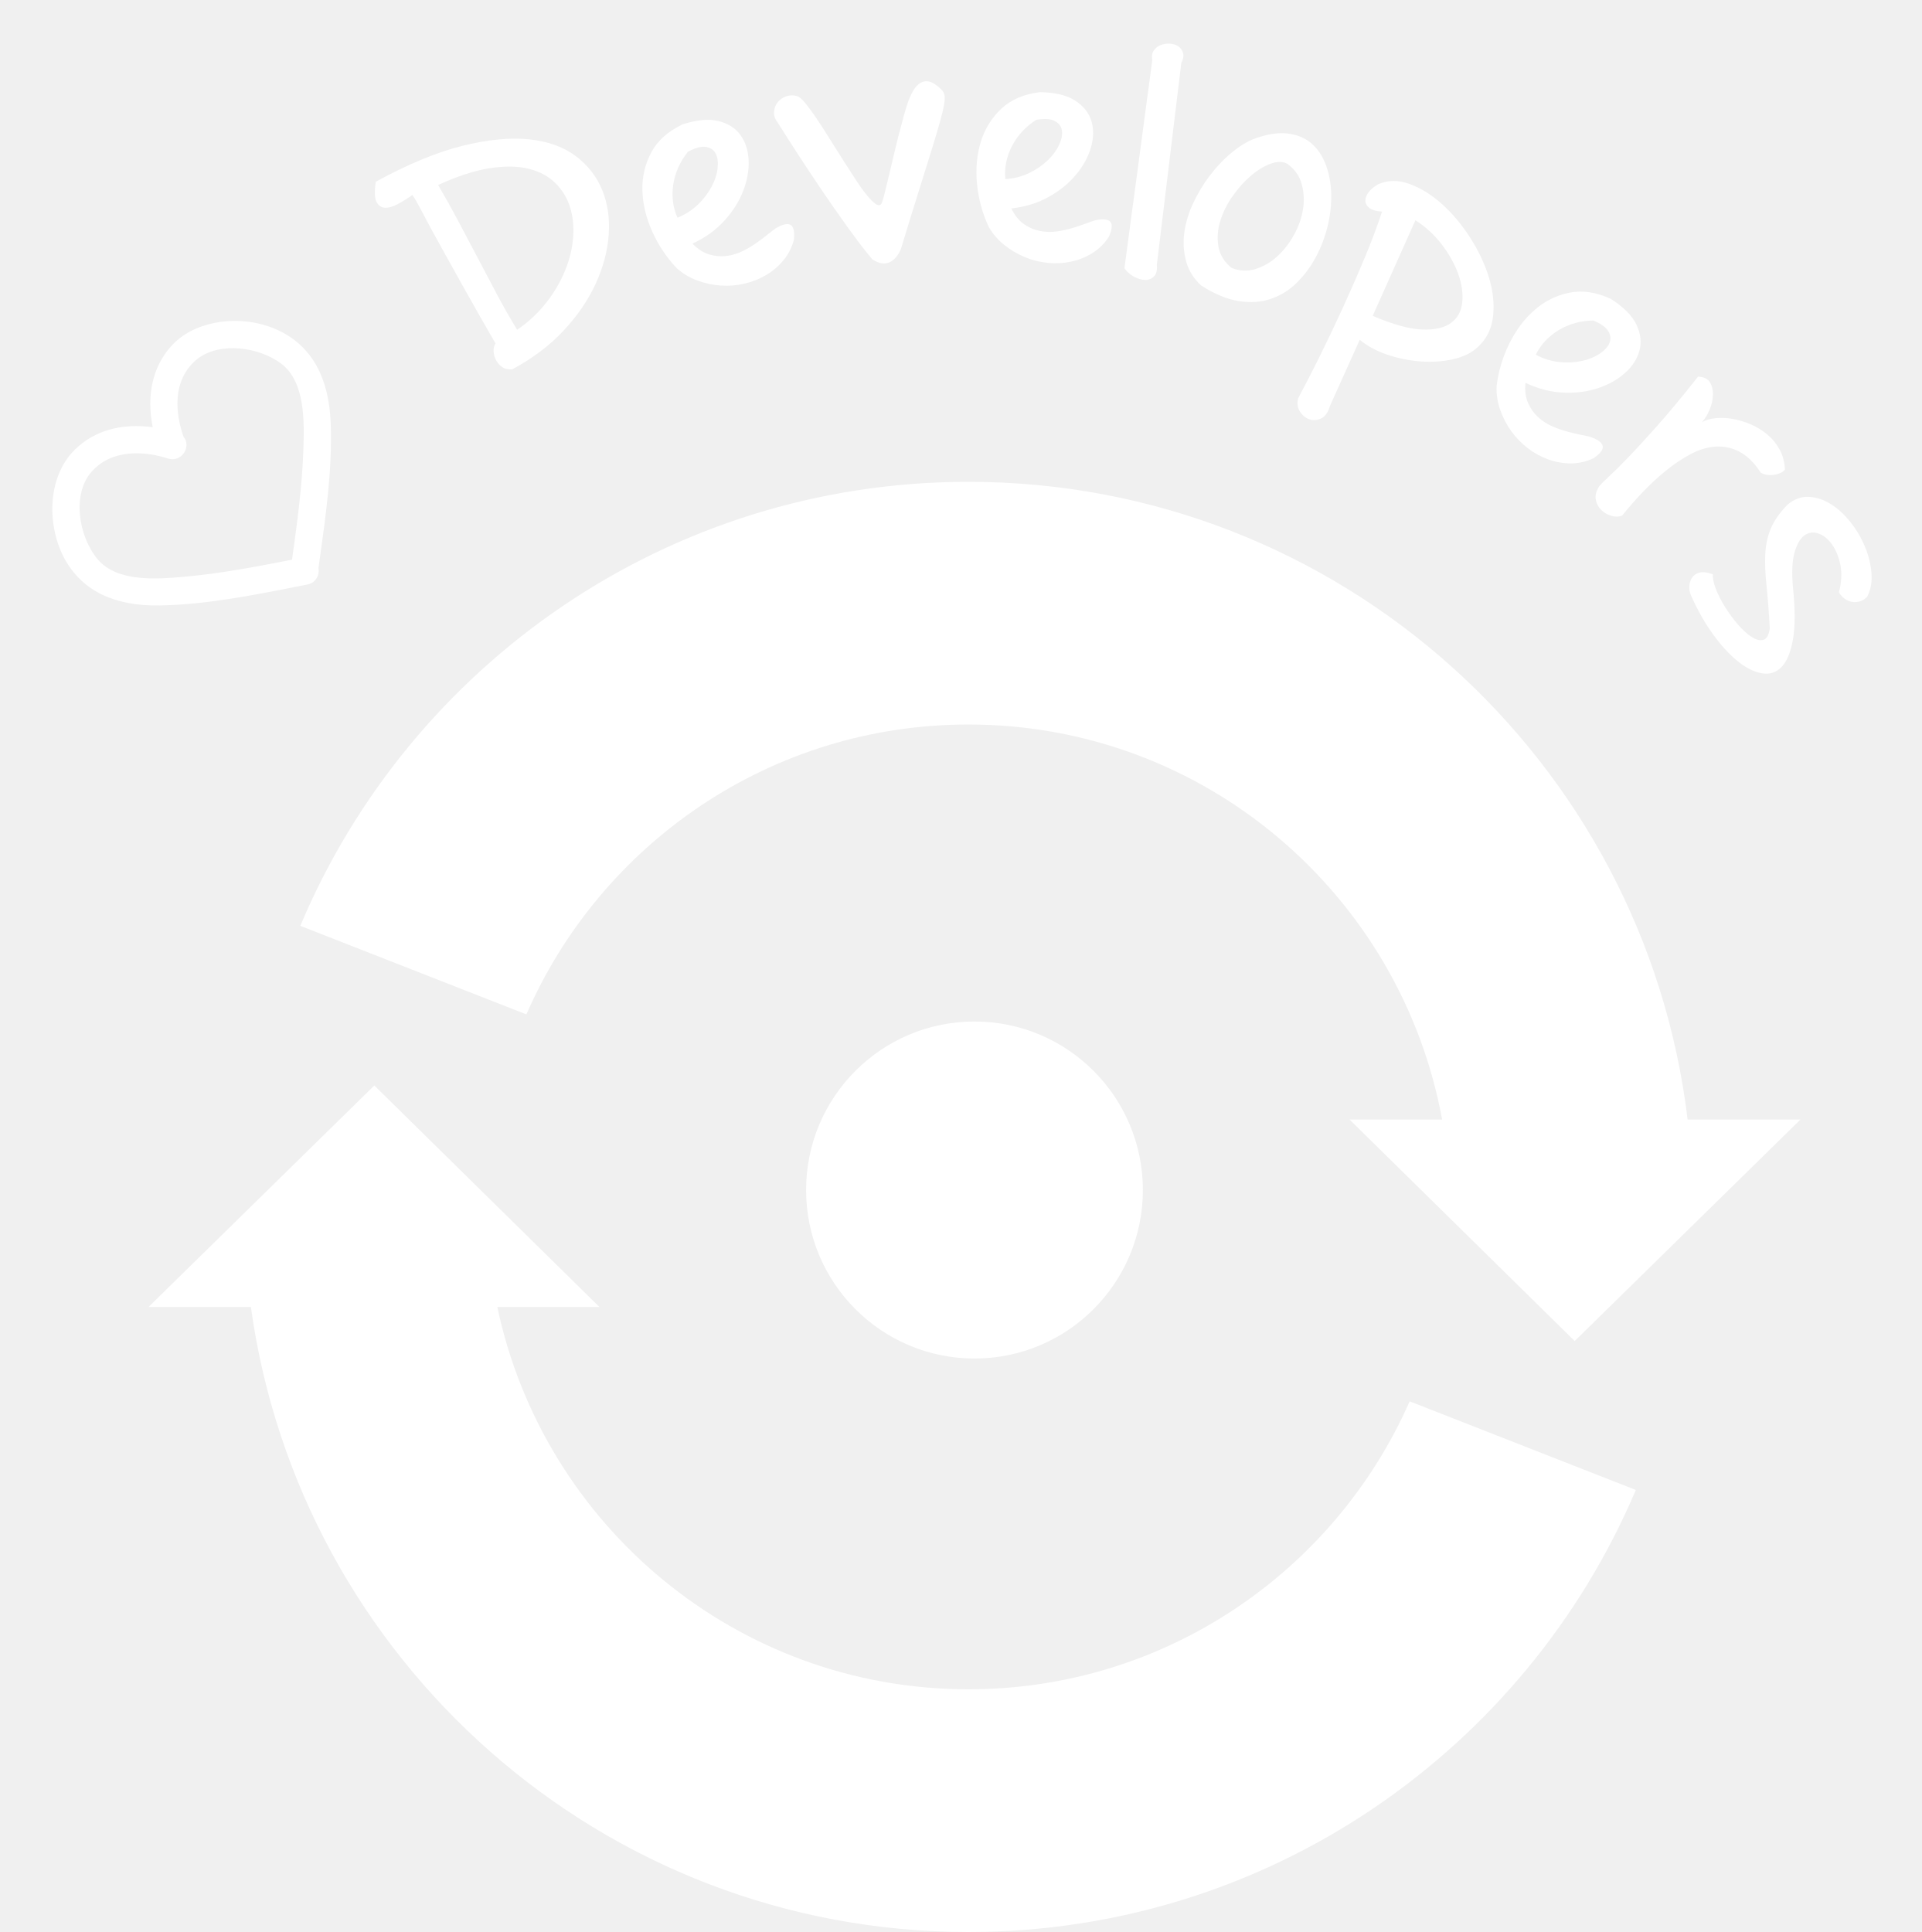
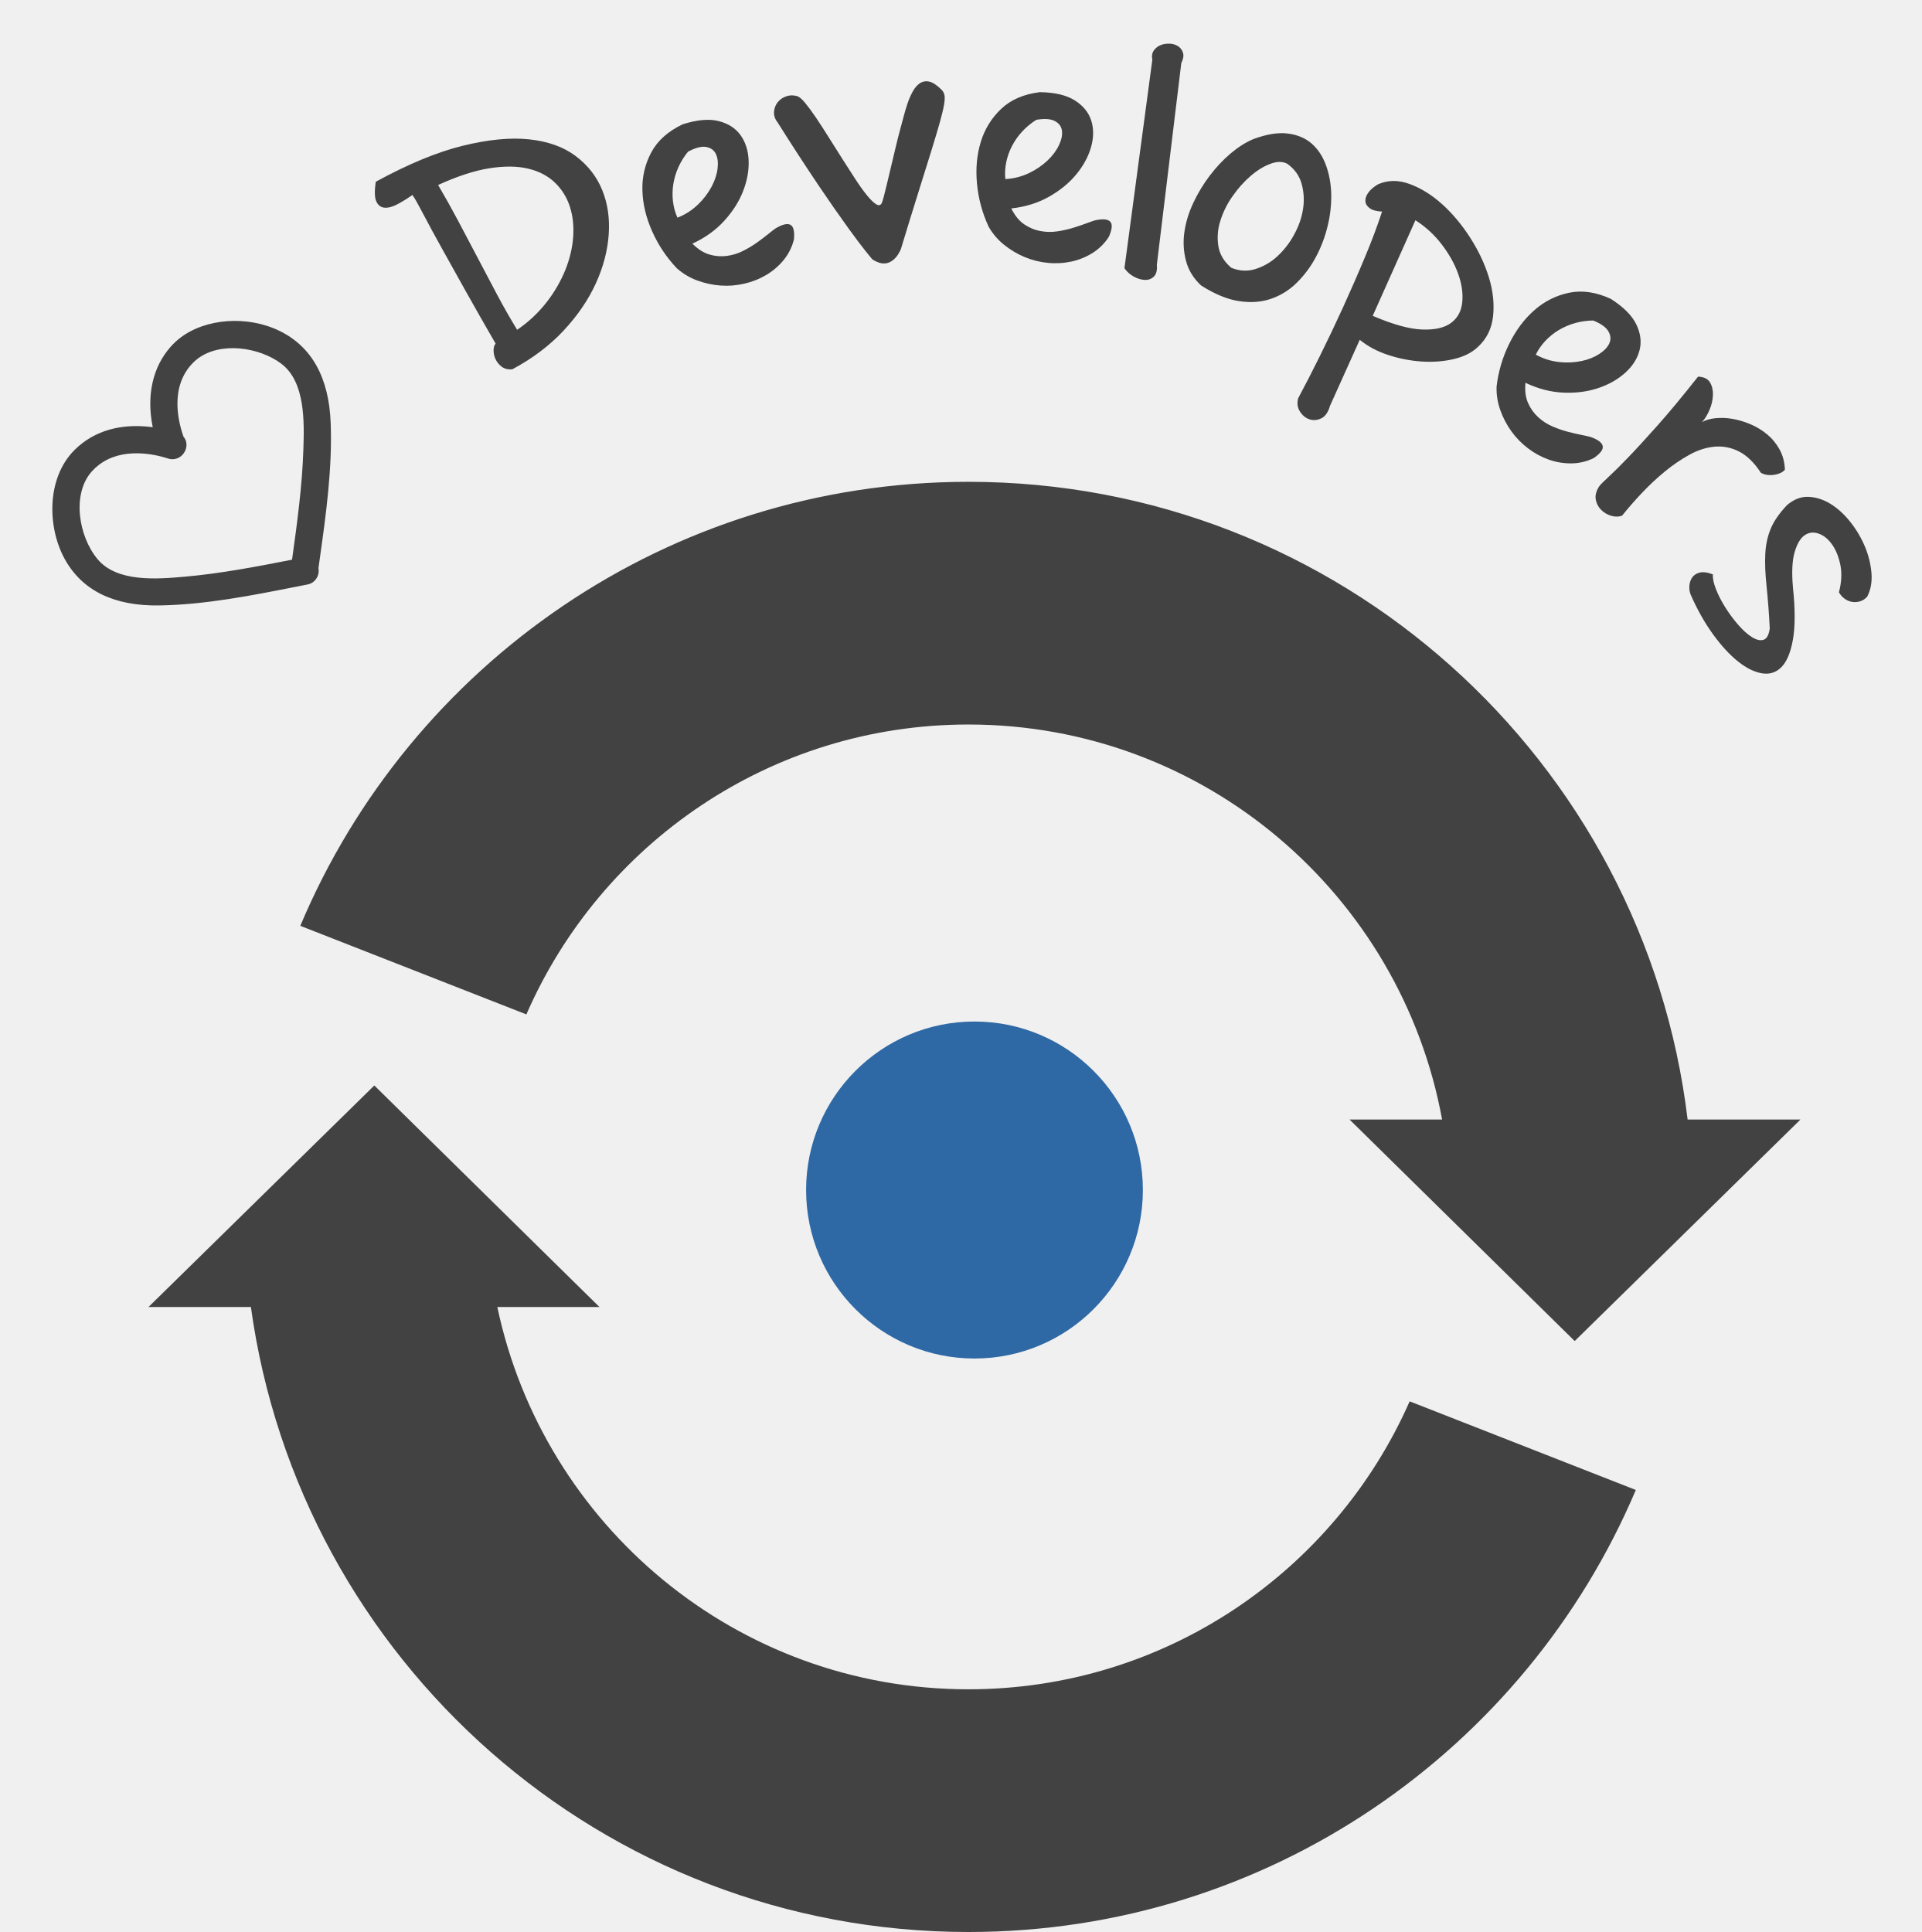
<svg xmlns="http://www.w3.org/2000/svg" viewBox="0 0 183 184" fill="none">
-   <path fill="#fff" d="M108.843 113.335c0 8.859-7.179 16.048-16.038 16.048-8.856 0-16.036-7.189-16.036-16.048 0-8.862 7.18-16.048 16.036-16.048 8.859 0 16.038 7.186 16.038 16.048z" />
-   <path fill="#fff" d="M92.232 69.001c22.511 0 41.186 16.23 45.108 37.62h-8.816l21.443 21.097 21.503-21.097h-10.749c-4.108-34.211-33.193-60.734-68.489-60.734-28.627 0-53.182 17.445-63.632 42.287l21.53 8.436c7.077-16.244 23.258-27.609 42.102-27.609zm0 91.885c-22.084 0-40.475-15.621-44.869-36.41h9.726l-21.44-21.097-21.506 21.097h9.751C28.534 158.102 57.35 184 92.232 184c28.557 0 53.062-17.356 63.557-42.098l-21.539-8.441c-7.119 16.149-23.247 27.425-42.018 27.425zM48.8 35.167c-.415.043-.758-.041-1.03-.25a1.88 1.88 0 0 1-.593-.747 1.925 1.925 0 0 1-.169-.849c.011-.276.076-.474.193-.595a415.223 415.223 0 0 1-2.919-5.125c-.802-1.436-1.478-2.65-2.029-3.64a160.593 160.593 0 0 1-2.126-3.917 27.032 27.032 0 0 0-.485-.896 6.993 6.993 0 0 0-.367-.577c-.456.322-.918.61-1.386.861-.468.252-.88.369-1.234.35-.356-.017-.624-.206-.803-.567-.18-.36-.2-.997-.063-1.907 3.092-1.688 5.854-2.83 8.285-3.427s4.543-.8 6.334-.609c1.793.192 3.266.722 4.421 1.591 1.155.869 1.995 1.946 2.52 3.23.525 1.284.732 2.7.622 4.248-.11 1.55-.52 3.104-1.233 4.663-.712 1.56-1.733 3.053-3.06 4.478-1.328 1.425-2.955 2.654-4.879 3.685zm.452-3.76a12.266 12.266 0 0 0 2.794-2.61 12.917 12.917 0 0 0 1.786-3.067c.427-1.058.678-2.108.753-3.152.075-1.045-.028-2.005-.309-2.883a5.483 5.483 0 0 0-1.41-2.285c-.66-.645-1.51-1.093-2.549-1.345-1.039-.25-2.27-.264-3.695-.042-1.425.223-3.057.755-4.898 1.595a88.464 88.464 0 0 1 1.89 3.379 533.07 533.07 0 0 1 1.88 3.562 459.448 459.448 0 0 0 1.865 3.536 63.42 63.42 0 0 0 1.892 3.313zm26.358-8.599a4.948 4.948 0 0 1-.976 1.954 6.263 6.263 0 0 1-1.654 1.422 7.257 7.257 0 0 1-2.087.83 7.577 7.577 0 0 1-2.277.179 8.081 8.081 0 0 1-2.227-.486 6.052 6.052 0 0 1-1.937-1.164 12.402 12.402 0 0 1-2.348-3.522c-.584-1.313-.893-2.614-.925-3.9a7.153 7.153 0 0 1 .846-3.607c.597-1.117 1.592-2.009 2.985-2.674 1.37-.436 2.512-.54 3.428-.309.915.231 1.611.678 2.087 1.34.475.663.732 1.464.77 2.406.04.941-.134 1.91-.517 2.904s-.98 1.94-1.793 2.836c-.811.897-1.825 1.627-3.043 2.188.536.536 1.08.883 1.635 1.04a4.03 4.03 0 0 0 1.653.127 4.841 4.841 0 0 0 1.564-.49c.494-.252.943-.524 1.347-.816.404-.29.757-.56 1.06-.806.305-.246.526-.416.665-.511.635-.378 1.102-.493 1.401-.344.3.15.415.617.344 1.403zm-10.083-8.363a6.568 6.568 0 0 0-.915 1.469 6.363 6.363 0 0 0-.486 1.605 5.979 5.979 0 0 0-.037 1.648c.064.551.207 1.073.428 1.565a5.93 5.93 0 0 0 1.979-1.274 6.868 6.868 0 0 0 1.283-1.696c.31-.592.498-1.169.562-1.73.065-.563.007-1.024-.171-1.385-.18-.36-.491-.578-.933-.652-.443-.073-1.013.077-1.71.45zm20.265 9.291c-.277.637-.648 1.056-1.113 1.256-.465.2-1.001.1-1.61-.297-.044-.056-.25-.308-.616-.758s-.915-1.18-1.648-2.188a158.287 158.287 0 0 1-2.774-3.98 228.204 228.204 0 0 1-3.99-6.134c-.245-.313-.353-.643-.326-.99.028-.349.143-.65.347-.906a1.76 1.76 0 0 1 .807-.562c.333-.12.683-.126 1.047-.021.203.06.46.279.77.655s.654.843 1.03 1.4a65.33 65.33 0 0 1 1.204 1.86c.427.68.853 1.357 1.28 2.029.425.671.839 1.314 1.24 1.929.4.614.768 1.129 1.102 1.542.333.414.626.703.877.868.252.164.437.132.554-.096.05-.102.122-.336.217-.7.095-.364.203-.803.324-1.317.12-.514.249-1.054.385-1.619.136-.564.264-1.104.385-1.618a53.231 53.231 0 0 1 .512-2.015c.075-.264.163-.593.265-.986.102-.395.223-.8.362-1.217.14-.418.307-.803.502-1.156.195-.353.422-.616.682-.788a1.14 1.14 0 0 1 .889-.155c.331.069.724.329 1.18.78a.99.99 0 0 1 .267.494c.048.203.036.51-.035.921-.07.411-.2.95-.385 1.619-.186.668-.446 1.546-.781 2.631a662.295 662.295 0 0 1-1.237 3.961 558.7 558.7 0 0 0-1.713 5.558zm19.815-1.194a4.958 4.958 0 0 1-1.546 1.544 6.281 6.281 0 0 1-2.019.823 7.238 7.238 0 0 1-2.243.126 7.576 7.576 0 0 1-2.215-.553 8.102 8.102 0 0 1-1.958-1.167 6.041 6.041 0 0 1-1.47-1.72 12.406 12.406 0 0 1-1.11-4.084c-.138-1.431-.018-2.762.36-3.992a7.145 7.145 0 0 1 1.944-3.153c.92-.87 2.146-1.4 3.678-1.589 1.437.02 2.553.285 3.349.795.795.51 1.314 1.154 1.555 1.933.241.779.23 1.621-.031 2.526-.262.905-.733 1.768-1.411 2.59-.679.821-1.545 1.528-2.6 2.122-1.053.593-2.246.962-3.579 1.108.338.679.745 1.18 1.22 1.506.476.325.986.54 1.53.644a4.81 4.81 0 0 0 1.637.032 10.391 10.391 0 0 0 1.536-.346c.475-.148.896-.29 1.262-.428s.63-.23.791-.275c.723-.157 1.202-.118 1.439.119.236.236.196.716-.119 1.44zm-6.914-11.13a6.584 6.584 0 0 0-1.333 1.102c-.39.421-.713.878-.97 1.37a5.964 5.964 0 0 0-.557 1.55 5.278 5.278 0 0 0-.09 1.62 5.923 5.923 0 0 0 2.28-.58 6.876 6.876 0 0 0 1.755-1.201c.482-.463.842-.951 1.081-1.464.24-.513.332-.968.276-1.368-.056-.399-.282-.703-.678-.913-.397-.21-.985-.249-1.764-.117zm11.48 13.803c.046.508-.043.877-.264 1.105a1.112 1.112 0 0 1-.842.339c-.339-.004-.695-.105-1.068-.303-.372-.2-.676-.47-.912-.814l2.654-19.834c-.07-.372-.019-.678.155-.916.174-.237.395-.406.663-.506.268-.1.555-.142.862-.125.306.017.57.1.792.252.222.15.373.359.454.624.08.264.026.589-.166.973l-2.328 19.205zm4.216 1.975c-.72-.67-1.199-1.446-1.435-2.328a6.825 6.825 0 0 1-.162-2.729c.129-.936.41-1.866.844-2.793.433-.926.957-1.794 1.571-2.604s1.28-1.518 1.995-2.122c.716-.605 1.428-1.057 2.133-1.356 1.273-.478 2.374-.658 3.303-.542.929.117 1.693.44 2.292.97.599.53 1.052 1.222 1.359 2.074.306.853.471 1.77.492 2.75a11.73 11.73 0 0 1-.347 3.037 12.399 12.399 0 0 1-1.12 2.941 10.116 10.116 0 0 1-1.813 2.439 6.41 6.41 0 0 1-2.464 1.534c-.926.315-1.943.387-3.05.216-1.108-.17-2.307-.666-3.598-1.488zm2.879-1.686c.767.314 1.529.355 2.287.122a5.456 5.456 0 0 0 2.068-1.192 7.934 7.934 0 0 0 1.605-2.055c.449-.808.738-1.63.866-2.463a5.624 5.624 0 0 0-.133-2.412c-.217-.774-.672-1.409-1.363-1.905-.442-.236-.98-.235-1.616.004-.637.238-1.267.627-1.892 1.168-.625.54-1.2 1.187-1.725 1.941a8.352 8.352 0 0 0-1.159 2.36 5.182 5.182 0 0 0-.17 2.397c.134.78.545 1.458 1.232 2.035zm9.394 13.151c-.175.616-.455 1.014-.842 1.194-.386.181-.761.208-1.126.082-.365-.127-.663-.375-.897-.744-.233-.368-.289-.786-.167-1.252a141.08 141.08 0 0 0 2.022-3.932 159.08 159.08 0 0 0 4.357-9.552 58.283 58.283 0 0 0 1.614-4.3c-.536-.026-.932-.134-1.187-.328-.255-.193-.389-.419-.403-.678-.013-.259.083-.53.288-.811.207-.282.511-.541.915-.78.93-.414 1.934-.425 3.01-.031 1.077.394 2.108 1.033 3.093 1.92.985.885 1.876 1.95 2.673 3.191.797 1.242 1.392 2.505 1.785 3.787s.525 2.517.396 3.704c-.13 1.186-.616 2.163-1.458 2.93-.578.545-1.351.928-2.316 1.15-.966.221-1.985.296-3.056.223a12.916 12.916 0 0 1-3.177-.627c-1.045-.346-1.942-.825-2.69-1.44l-2.834 6.294zm4.069-8.576c1.916.823 3.482 1.257 4.699 1.303 1.216.046 2.138-.164 2.765-.63.627-.467.982-1.125 1.064-1.973.082-.849-.047-1.747-.387-2.695-.34-.95-.862-1.884-1.566-2.805a9.63 9.63 0 0 0-2.507-2.303l-4.068 9.103zm21.044 13.553a4.943 4.943 0 0 1-2.125.5 6.286 6.286 0 0 1-2.151-.359 7.27 7.27 0 0 1-1.974-1.072 7.587 7.587 0 0 1-1.595-1.635 8.085 8.085 0 0 1-1.053-2.022 6.034 6.034 0 0 1-.349-2.235 12.42 12.42 0 0 1 1.199-4.06c.634-1.29 1.434-2.36 2.401-3.209a7.14 7.14 0 0 1 3.31-1.66c1.239-.258 2.56-.064 3.964.58 1.212.773 2.023 1.585 2.433 2.436.409.852.512 1.673.308 2.463-.204.789-.655 1.5-1.352 2.133-.698.633-1.552 1.12-2.56 1.462-1.009.342-2.117.49-3.326.44-1.208-.05-2.417-.361-3.628-.937-.068.755.014 1.395.248 1.922.235.527.555.977.963 1.352.407.374.866.67 1.377.888a10.45 10.45 0 0 0 1.489.512c.482.124.915.224 1.299.299.383.075.656.136.817.182.698.246 1.085.531 1.162.857.078.326-.208.713-.857 1.163zm-.041-13.106a6.575 6.575 0 0 0-1.713.238 6.336 6.336 0 0 0-1.544.655 5.96 5.96 0 0 0-1.288 1.028c-.382.402-.69.846-.926 1.33a5.92 5.92 0 0 0 2.244.705 6.88 6.88 0 0 0 2.124-.1c.653-.14 1.216-.367 1.688-.677.473-.31.79-.65.952-1.018.162-.37.13-.748-.097-1.135-.228-.387-.708-.73-1.44-1.026zm2.752 18.577c-.319.124-.666.131-1.041.02a2.225 2.225 0 0 1-.958-.563 1.848 1.848 0 0 1-.51-.97c-.076-.381.025-.795.302-1.24.111-.166.396-.458.855-.875a42.962 42.962 0 0 0 1.864-1.844c.785-.813 1.736-1.848 2.854-3.105 1.119-1.257 2.406-2.81 3.865-4.658.556.028.934.212 1.136.553.201.34.295.74.28 1.199a3.92 3.92 0 0 1-.323 1.406c-.201.48-.441.872-.719 1.178.334-.195.757-.32 1.271-.375a5.86 5.86 0 0 1 1.625.063c.57.097 1.142.267 1.717.509a6.357 6.357 0 0 1 1.583.96c.481.398.875.875 1.189 1.44.31.56.483 1.206.511 1.93a1.177 1.177 0 0 1-.459.331 2.382 2.382 0 0 1-1.282.156 1.458 1.458 0 0 1-.553-.199c-.639-.974-1.332-1.646-2.082-2.022a4.247 4.247 0 0 0-2.312-.458c-.791.069-1.587.322-2.385.76a15.32 15.32 0 0 0-2.344 1.594 23.56 23.56 0 0 0-2.198 2.053 35.345 35.345 0 0 0-1.886 2.157zm6.537 7.555a1.794 1.794 0 0 1-.136-.819 1.63 1.63 0 0 1 .253-.817c.154-.236.393-.4.72-.488.331-.083.752-.03 1.27.17-.033.35.06.808.278 1.377.222.573.52 1.157.89 1.747.373.596.782 1.149 1.234 1.67.453.52.891.915 1.308 1.176.42.265.786.353 1.099.261.315-.086.516-.449.606-1.082a78.075 78.075 0 0 0-.308-4.066c-.121-1.125-.162-2.128-.12-3.005.041-.877.21-1.684.512-2.41.299-.73.819-1.484 1.559-2.266.658-.563 1.35-.827 2.08-.787.731.04 1.434.273 2.111.7.674.423 1.299 1.002 1.869 1.73a9.875 9.875 0 0 1 1.373 2.342 8.29 8.29 0 0 1 .612 2.508c.063.836-.072 1.572-.402 2.213a1.457 1.457 0 0 1-.673.453c-.25.075-.495.1-.745.062a1.657 1.657 0 0 1-.717-.292 1.858 1.858 0 0 1-.563-.626c.247-.948.292-1.813.139-2.589-.157-.78-.417-1.43-.786-1.954-.368-.523-.797-.873-1.282-1.044-.489-.177-.933-.122-1.34.154-.404.28-.722.822-.955 1.624-.232.801-.284 1.928-.153 3.377.214 2.052.212 3.693-.003 4.927-.22 1.23-.581 2.105-1.089 2.623-.508.518-1.125.718-1.852.6-.727-.118-1.487-.49-2.282-1.124-.791-.629-1.585-1.489-2.377-2.577-.793-1.088-1.502-2.344-2.13-3.768zM7.114 42.84c.224-.222.462-.431.71-.622 2.168-1.668 4.736-1.798 6.722-1.53-.611-3.021-.014-5.724 1.712-7.67.268-.303.57-.584.897-.836 2.434-1.873 6.413-2.155 9.46-.671 3.074 1.497 4.716 4.45 4.878 8.775.164 4.354-.45 8.725-1.043 12.951l-.122.872a1.353 1.353 0 0 1-.486 1.308c-.162.124-.35.208-.562.25l-1.206.237c-4.185.826-8.513 1.68-12.868 1.757-4.324.077-7.36-1.4-9.025-4.39-1.676-3.01-1.786-7.736.933-10.43zM9.3 53.263c1.862 2.22 5.702 1.885 8.243 1.665 3.462-.302 6.92-.968 10.27-1.625.48-3.445.968-7.002 1.08-10.531.08-2.55.203-6.405-2.115-8.143-2.094-1.57-5.798-2.125-7.977-.449a4.13 4.13 0 0 0-.397.35c-2.266 2.267-1.438 5.617-.928 7.058.194.22.295.503.285.813-.014.412-.22.81-.55 1.065a1.297 1.297 0 0 1-1.207.201c-1.228-.396-4.329-1.13-6.596.614-.24.184-.464.393-.668.622-1.907 2.13-1.276 6.17.56 8.36z" />
+   <path fill="#2E69A5" d="M108.843 113.335c0 8.859-7.179 16.048-16.038 16.048-8.856 0-16.036-7.189-16.036-16.048 0-8.862 7.18-16.048 16.036-16.048 8.859 0 16.038 7.186 16.038 16.048z" />
+   <path fill="#414241" d="M92.232 69.001c22.511 0 41.186 16.23 45.108 37.62h-8.816l21.443 21.097 21.503-21.097h-10.749c-4.108-34.211-33.193-60.734-68.489-60.734-28.627 0-53.182 17.445-63.632 42.287l21.53 8.436c7.077-16.244 23.258-27.609 42.102-27.609zm0 91.885c-22.084 0-40.475-15.621-44.869-36.41h9.726l-21.44-21.097-21.506 21.097h9.751C28.534 158.102 57.35 184 92.232 184c28.557 0 53.062-17.356 63.557-42.098l-21.539-8.441c-7.119 16.149-23.247 27.425-42.018 27.425zM48.8 35.167c-.415.043-.758-.041-1.03-.25a1.88 1.88 0 0 1-.593-.747 1.925 1.925 0 0 1-.169-.849c.011-.276.076-.474.193-.595a415.223 415.223 0 0 1-2.919-5.125c-.802-1.436-1.478-2.65-2.029-3.64a160.593 160.593 0 0 1-2.126-3.917 27.032 27.032 0 0 0-.485-.896 6.993 6.993 0 0 0-.367-.577c-.456.322-.918.61-1.386.861-.468.252-.88.369-1.234.35-.356-.017-.624-.206-.803-.567-.18-.36-.2-.997-.063-1.907 3.092-1.688 5.854-2.83 8.285-3.427s4.543-.8 6.334-.609c1.793.192 3.266.722 4.421 1.591 1.155.869 1.995 1.946 2.52 3.23.525 1.284.732 2.7.622 4.248-.11 1.55-.52 3.104-1.233 4.663-.712 1.56-1.733 3.053-3.06 4.478-1.328 1.425-2.955 2.654-4.879 3.685zm.452-3.76a12.266 12.266 0 0 0 2.794-2.61 12.917 12.917 0 0 0 1.786-3.067c.427-1.058.678-2.108.753-3.152.075-1.045-.028-2.005-.309-2.883a5.483 5.483 0 0 0-1.41-2.285c-.66-.645-1.51-1.093-2.549-1.345-1.039-.25-2.27-.264-3.695-.042-1.425.223-3.057.755-4.898 1.595a88.464 88.464 0 0 1 1.89 3.379 533.07 533.07 0 0 1 1.88 3.562 459.448 459.448 0 0 0 1.865 3.536 63.42 63.42 0 0 0 1.892 3.313zm26.358-8.599a4.948 4.948 0 0 1-.976 1.954 6.263 6.263 0 0 1-1.654 1.422 7.257 7.257 0 0 1-2.087.83 7.577 7.577 0 0 1-2.277.179 8.081 8.081 0 0 1-2.227-.486 6.052 6.052 0 0 1-1.937-1.164 12.402 12.402 0 0 1-2.348-3.522c-.584-1.313-.893-2.614-.925-3.9a7.153 7.153 0 0 1 .846-3.607c.597-1.117 1.592-2.009 2.985-2.674 1.37-.436 2.512-.54 3.428-.309.915.231 1.611.678 2.087 1.34.475.663.732 1.464.77 2.406.04.941-.134 1.91-.517 2.904s-.98 1.94-1.793 2.836c-.811.897-1.825 1.627-3.043 2.188.536.536 1.08.883 1.635 1.04a4.03 4.03 0 0 0 1.653.127 4.841 4.841 0 0 0 1.564-.49c.494-.252.943-.524 1.347-.816.404-.29.757-.56 1.06-.806.305-.246.526-.416.665-.511.635-.378 1.102-.493 1.401-.344.3.15.415.617.344 1.403zm-10.083-8.363a6.568 6.568 0 0 0-.915 1.469 6.363 6.363 0 0 0-.486 1.605 5.979 5.979 0 0 0-.037 1.648c.064.551.207 1.073.428 1.565a5.93 5.93 0 0 0 1.979-1.274 6.868 6.868 0 0 0 1.283-1.696c.31-.592.498-1.169.562-1.73.065-.563.007-1.024-.171-1.385-.18-.36-.491-.578-.933-.652-.443-.073-1.013.077-1.71.45zm20.265 9.291c-.277.637-.648 1.056-1.113 1.256-.465.2-1.001.1-1.61-.297-.044-.056-.25-.308-.616-.758s-.915-1.18-1.648-2.188a158.287 158.287 0 0 1-2.774-3.98 228.204 228.204 0 0 1-3.99-6.134c-.245-.313-.353-.643-.326-.99.028-.349.143-.65.347-.906a1.76 1.76 0 0 1 .807-.562c.333-.12.683-.126 1.047-.021.203.06.46.279.77.655s.654.843 1.03 1.4a65.33 65.33 0 0 1 1.204 1.86c.427.68.853 1.357 1.28 2.029.425.671.839 1.314 1.24 1.929.4.614.768 1.129 1.102 1.542.333.414.626.703.877.868.252.164.437.132.554-.096.05-.102.122-.336.217-.7.095-.364.203-.803.324-1.317.12-.514.249-1.054.385-1.619.136-.564.264-1.104.385-1.618a53.231 53.231 0 0 1 .512-2.015c.075-.264.163-.593.265-.986.102-.395.223-.8.362-1.217.14-.418.307-.803.502-1.156.195-.353.422-.616.682-.788a1.14 1.14 0 0 1 .889-.155c.331.069.724.329 1.18.78a.99.99 0 0 1 .267.494c.048.203.036.51-.035.921-.07.411-.2.95-.385 1.619-.186.668-.446 1.546-.781 2.631a662.295 662.295 0 0 1-1.237 3.961 558.7 558.7 0 0 0-1.713 5.558zm19.815-1.194a4.958 4.958 0 0 1-1.546 1.544 6.281 6.281 0 0 1-2.019.823 7.238 7.238 0 0 1-2.243.126 7.576 7.576 0 0 1-2.215-.553 8.102 8.102 0 0 1-1.958-1.167 6.041 6.041 0 0 1-1.47-1.72 12.406 12.406 0 0 1-1.11-4.084c-.138-1.431-.018-2.762.36-3.992a7.145 7.145 0 0 1 1.944-3.153c.92-.87 2.146-1.4 3.678-1.589 1.437.02 2.553.285 3.349.795.795.51 1.314 1.154 1.555 1.933.241.779.23 1.621-.031 2.526-.262.905-.733 1.768-1.411 2.59-.679.821-1.545 1.528-2.6 2.122-1.053.593-2.246.962-3.579 1.108.338.679.745 1.18 1.22 1.506.476.325.986.54 1.53.644a4.81 4.81 0 0 0 1.637.032 10.391 10.391 0 0 0 1.536-.346c.475-.148.896-.29 1.262-.428s.63-.23.791-.275c.723-.157 1.202-.118 1.439.119.236.236.196.716-.119 1.44zm-6.914-11.13a6.584 6.584 0 0 0-1.333 1.102c-.39.421-.713.878-.97 1.37a5.964 5.964 0 0 0-.557 1.55 5.278 5.278 0 0 0-.09 1.62 5.923 5.923 0 0 0 2.28-.58 6.876 6.876 0 0 0 1.755-1.201c.482-.463.842-.951 1.081-1.464.24-.513.332-.968.276-1.368-.056-.399-.282-.703-.678-.913-.397-.21-.985-.249-1.764-.117zm11.48 13.803c.046.508-.043.877-.264 1.105a1.112 1.112 0 0 1-.842.339c-.339-.004-.695-.105-1.068-.303-.372-.2-.676-.47-.912-.814l2.654-19.834c-.07-.372-.019-.678.155-.916.174-.237.395-.406.663-.506.268-.1.555-.142.862-.125.306.017.57.1.792.252.222.15.373.359.454.624.08.264.026.589-.166.973l-2.328 19.205zm4.216 1.975c-.72-.67-1.199-1.446-1.435-2.328a6.825 6.825 0 0 1-.162-2.729c.129-.936.41-1.866.844-2.793.433-.926.957-1.794 1.571-2.604s1.28-1.518 1.995-2.122c.716-.605 1.428-1.057 2.133-1.356 1.273-.478 2.374-.658 3.303-.542.929.117 1.693.44 2.292.97.599.53 1.052 1.222 1.359 2.074.306.853.471 1.77.492 2.75a11.73 11.73 0 0 1-.347 3.037 12.399 12.399 0 0 1-1.12 2.941 10.116 10.116 0 0 1-1.813 2.439 6.41 6.41 0 0 1-2.464 1.534c-.926.315-1.943.387-3.05.216-1.108-.17-2.307-.666-3.598-1.488zm2.879-1.686c.767.314 1.529.355 2.287.122a5.456 5.456 0 0 0 2.068-1.192 7.934 7.934 0 0 0 1.605-2.055c.449-.808.738-1.63.866-2.463a5.624 5.624 0 0 0-.133-2.412c-.217-.774-.672-1.409-1.363-1.905-.442-.236-.98-.235-1.616.004-.637.238-1.267.627-1.892 1.168-.625.54-1.2 1.187-1.725 1.941a8.352 8.352 0 0 0-1.159 2.36 5.182 5.182 0 0 0-.17 2.397c.134.78.545 1.458 1.232 2.035zm9.394 13.151c-.175.616-.455 1.014-.842 1.194-.386.181-.761.208-1.126.082-.365-.127-.663-.375-.897-.744-.233-.368-.289-.786-.167-1.252a141.08 141.08 0 0 0 2.022-3.932 159.08 159.08 0 0 0 4.357-9.552 58.283 58.283 0 0 0 1.614-4.3c-.536-.026-.932-.134-1.187-.328-.255-.193-.389-.419-.403-.678-.013-.259.083-.53.288-.811.207-.282.511-.541.915-.78.93-.414 1.934-.425 3.01-.031 1.077.394 2.108 1.033 3.093 1.92.985.885 1.876 1.95 2.673 3.191.797 1.242 1.392 2.505 1.785 3.787s.525 2.517.396 3.704c-.13 1.186-.616 2.163-1.458 2.93-.578.545-1.351.928-2.316 1.15-.966.221-1.985.296-3.056.223a12.916 12.916 0 0 1-3.177-.627c-1.045-.346-1.942-.825-2.69-1.44l-2.834 6.294zm4.069-8.576c1.916.823 3.482 1.257 4.699 1.303 1.216.046 2.138-.164 2.765-.63.627-.467.982-1.125 1.064-1.973.082-.849-.047-1.747-.387-2.695-.34-.95-.862-1.884-1.566-2.805a9.63 9.63 0 0 0-2.507-2.303l-4.068 9.103zm21.044 13.553a4.943 4.943 0 0 1-2.125.5 6.286 6.286 0 0 1-2.151-.359 7.27 7.27 0 0 1-1.974-1.072 7.587 7.587 0 0 1-1.595-1.635 8.085 8.085 0 0 1-1.053-2.022 6.034 6.034 0 0 1-.349-2.235 12.42 12.42 0 0 1 1.199-4.06c.634-1.29 1.434-2.36 2.401-3.209a7.14 7.14 0 0 1 3.31-1.66c1.239-.258 2.56-.064 3.964.58 1.212.773 2.023 1.585 2.433 2.436.409.852.512 1.673.308 2.463-.204.789-.655 1.5-1.352 2.133-.698.633-1.552 1.12-2.56 1.462-1.009.342-2.117.49-3.326.44-1.208-.05-2.417-.361-3.628-.937-.068.755.014 1.395.248 1.922.235.527.555.977.963 1.352.407.374.866.67 1.377.888a10.45 10.45 0 0 0 1.489.512c.482.124.915.224 1.299.299.383.075.656.136.817.182.698.246 1.085.531 1.162.857.078.326-.208.713-.857 1.163zm-.041-13.106a6.575 6.575 0 0 0-1.713.238 6.336 6.336 0 0 0-1.544.655 5.96 5.96 0 0 0-1.288 1.028c-.382.402-.69.846-.926 1.33a5.92 5.92 0 0 0 2.244.705 6.88 6.88 0 0 0 2.124-.1c.653-.14 1.216-.367 1.688-.677.473-.31.79-.65.952-1.018.162-.37.13-.748-.097-1.135-.228-.387-.708-.73-1.44-1.026zm2.752 18.577c-.319.124-.666.131-1.041.02a2.225 2.225 0 0 1-.958-.563 1.848 1.848 0 0 1-.51-.97c-.076-.381.025-.795.302-1.24.111-.166.396-.458.855-.875a42.962 42.962 0 0 0 1.864-1.844c.785-.813 1.736-1.848 2.854-3.105 1.119-1.257 2.406-2.81 3.865-4.658.556.028.934.212 1.136.553.201.34.295.74.28 1.199a3.92 3.92 0 0 1-.323 1.406c-.201.48-.441.872-.719 1.178.334-.195.757-.32 1.271-.375a5.86 5.86 0 0 1 1.625.063c.57.097 1.142.267 1.717.509a6.357 6.357 0 0 1 1.583.96c.481.398.875.875 1.189 1.44.31.56.483 1.206.511 1.93a1.177 1.177 0 0 1-.459.331 2.382 2.382 0 0 1-1.282.156 1.458 1.458 0 0 1-.553-.199c-.639-.974-1.332-1.646-2.082-2.022a4.247 4.247 0 0 0-2.312-.458c-.791.069-1.587.322-2.385.76a15.32 15.32 0 0 0-2.344 1.594 23.56 23.56 0 0 0-2.198 2.053 35.345 35.345 0 0 0-1.886 2.157zm6.537 7.555a1.794 1.794 0 0 1-.136-.819 1.63 1.63 0 0 1 .253-.817c.154-.236.393-.4.72-.488.331-.083.752-.03 1.27.17-.033.35.06.808.278 1.377.222.573.52 1.157.89 1.747.373.596.782 1.149 1.234 1.67.453.52.891.915 1.308 1.176.42.265.786.353 1.099.261.315-.086.516-.449.606-1.082a78.075 78.075 0 0 0-.308-4.066c-.121-1.125-.162-2.128-.12-3.005.041-.877.21-1.684.512-2.41.299-.73.819-1.484 1.559-2.266.658-.563 1.35-.827 2.08-.787.731.04 1.434.273 2.111.7.674.423 1.299 1.002 1.869 1.73a9.875 9.875 0 0 1 1.373 2.342 8.29 8.29 0 0 1 .612 2.508c.063.836-.072 1.572-.402 2.213a1.457 1.457 0 0 1-.673.453c-.25.075-.495.1-.745.062a1.657 1.657 0 0 1-.717-.292 1.858 1.858 0 0 1-.563-.626c.247-.948.292-1.813.139-2.589-.157-.78-.417-1.43-.786-1.954-.368-.523-.797-.873-1.282-1.044-.489-.177-.933-.122-1.34.154-.404.28-.722.822-.955 1.624-.232.801-.284 1.928-.153 3.377.214 2.052.212 3.693-.003 4.927-.22 1.23-.581 2.105-1.089 2.623-.508.518-1.125.718-1.852.6-.727-.118-1.487-.49-2.282-1.124-.791-.629-1.585-1.489-2.377-2.577-.793-1.088-1.502-2.344-2.13-3.768zM7.114 42.84c.224-.222.462-.431.71-.622 2.168-1.668 4.736-1.798 6.722-1.53-.611-3.021-.014-5.724 1.712-7.67.268-.303.57-.584.897-.836 2.434-1.873 6.413-2.155 9.46-.671 3.074 1.497 4.716 4.45 4.878 8.775.164 4.354-.45 8.725-1.043 12.951l-.122.872a1.353 1.353 0 0 1-.486 1.308c-.162.124-.35.208-.562.25l-1.206.237c-4.185.826-8.513 1.68-12.868 1.757-4.324.077-7.36-1.4-9.025-4.39-1.676-3.01-1.786-7.736.933-10.43zM9.3 53.263c1.862 2.22 5.702 1.885 8.243 1.665 3.462-.302 6.92-.968 10.27-1.625.48-3.445.968-7.002 1.08-10.531.08-2.55.203-6.405-2.115-8.143-2.094-1.57-5.798-2.125-7.977-.449a4.13 4.13 0 0 0-.397.35c-2.266 2.267-1.438 5.617-.928 7.058.194.22.295.503.285.813-.014.412-.22.81-.55 1.065a1.297 1.297 0 0 1-1.207.201c-1.228-.396-4.329-1.13-6.596.614-.24.184-.464.393-.668.622-1.907 2.13-1.276 6.17.56 8.36z" />
</svg>
